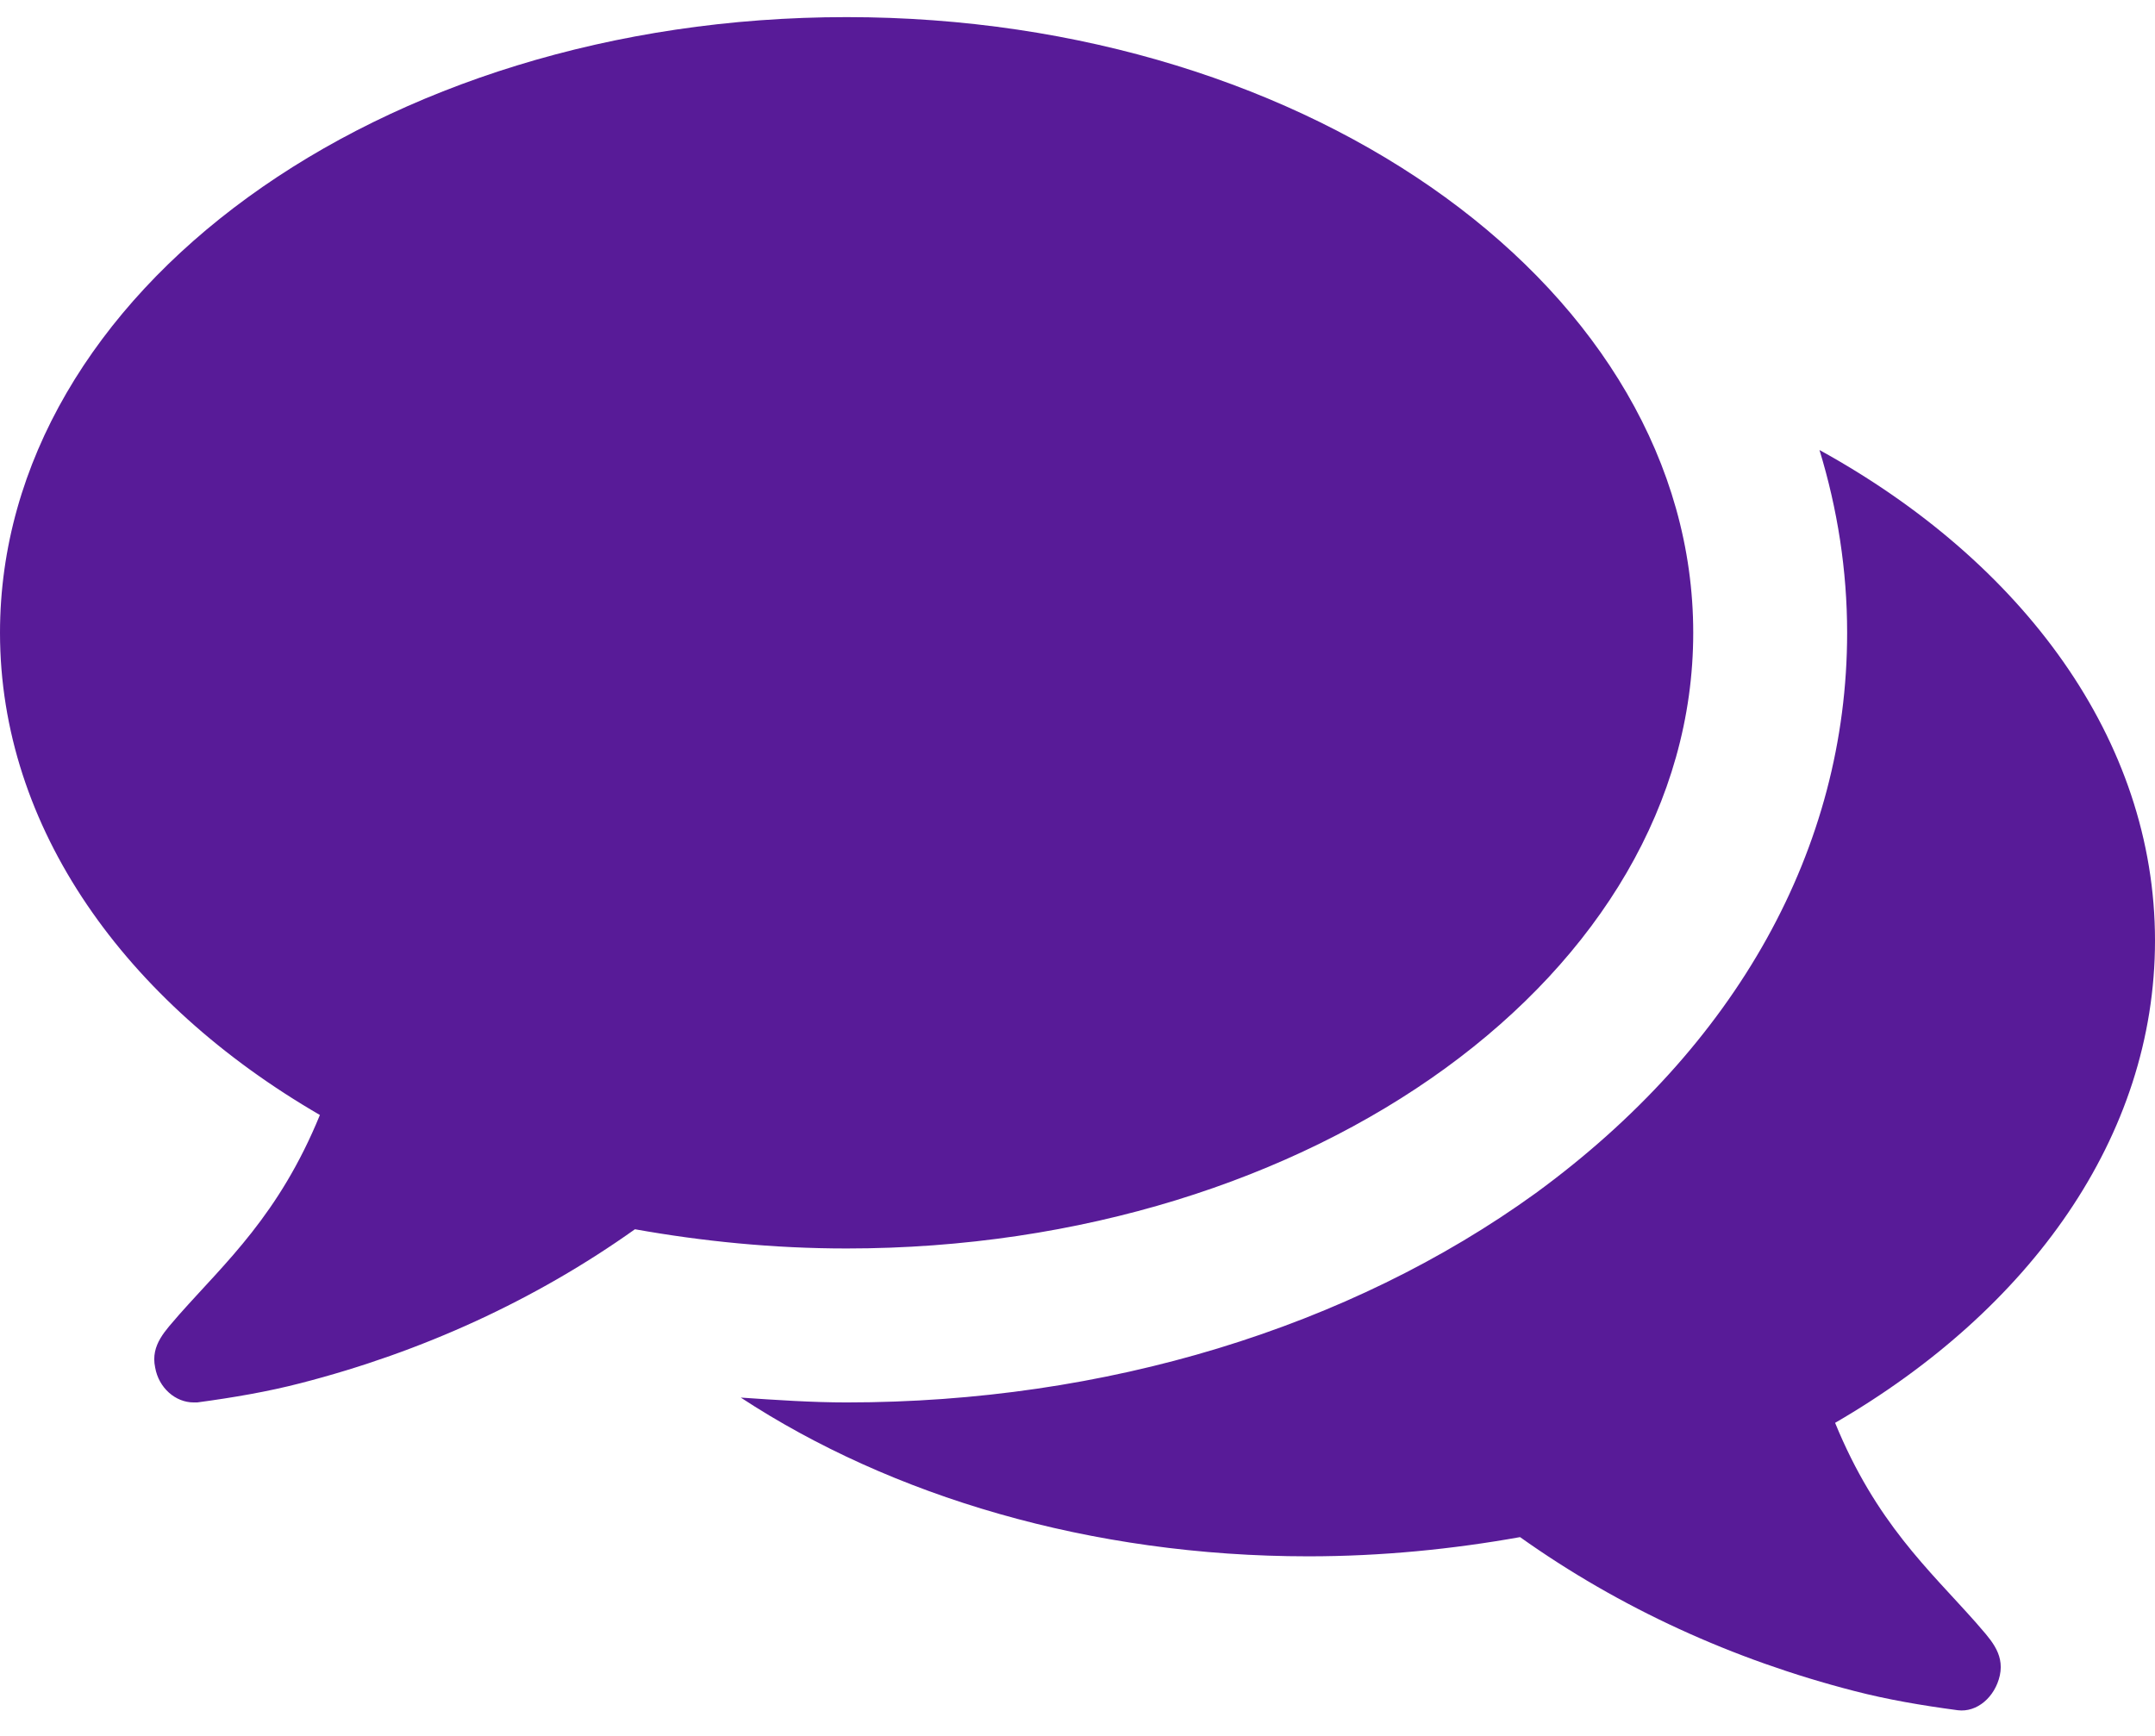
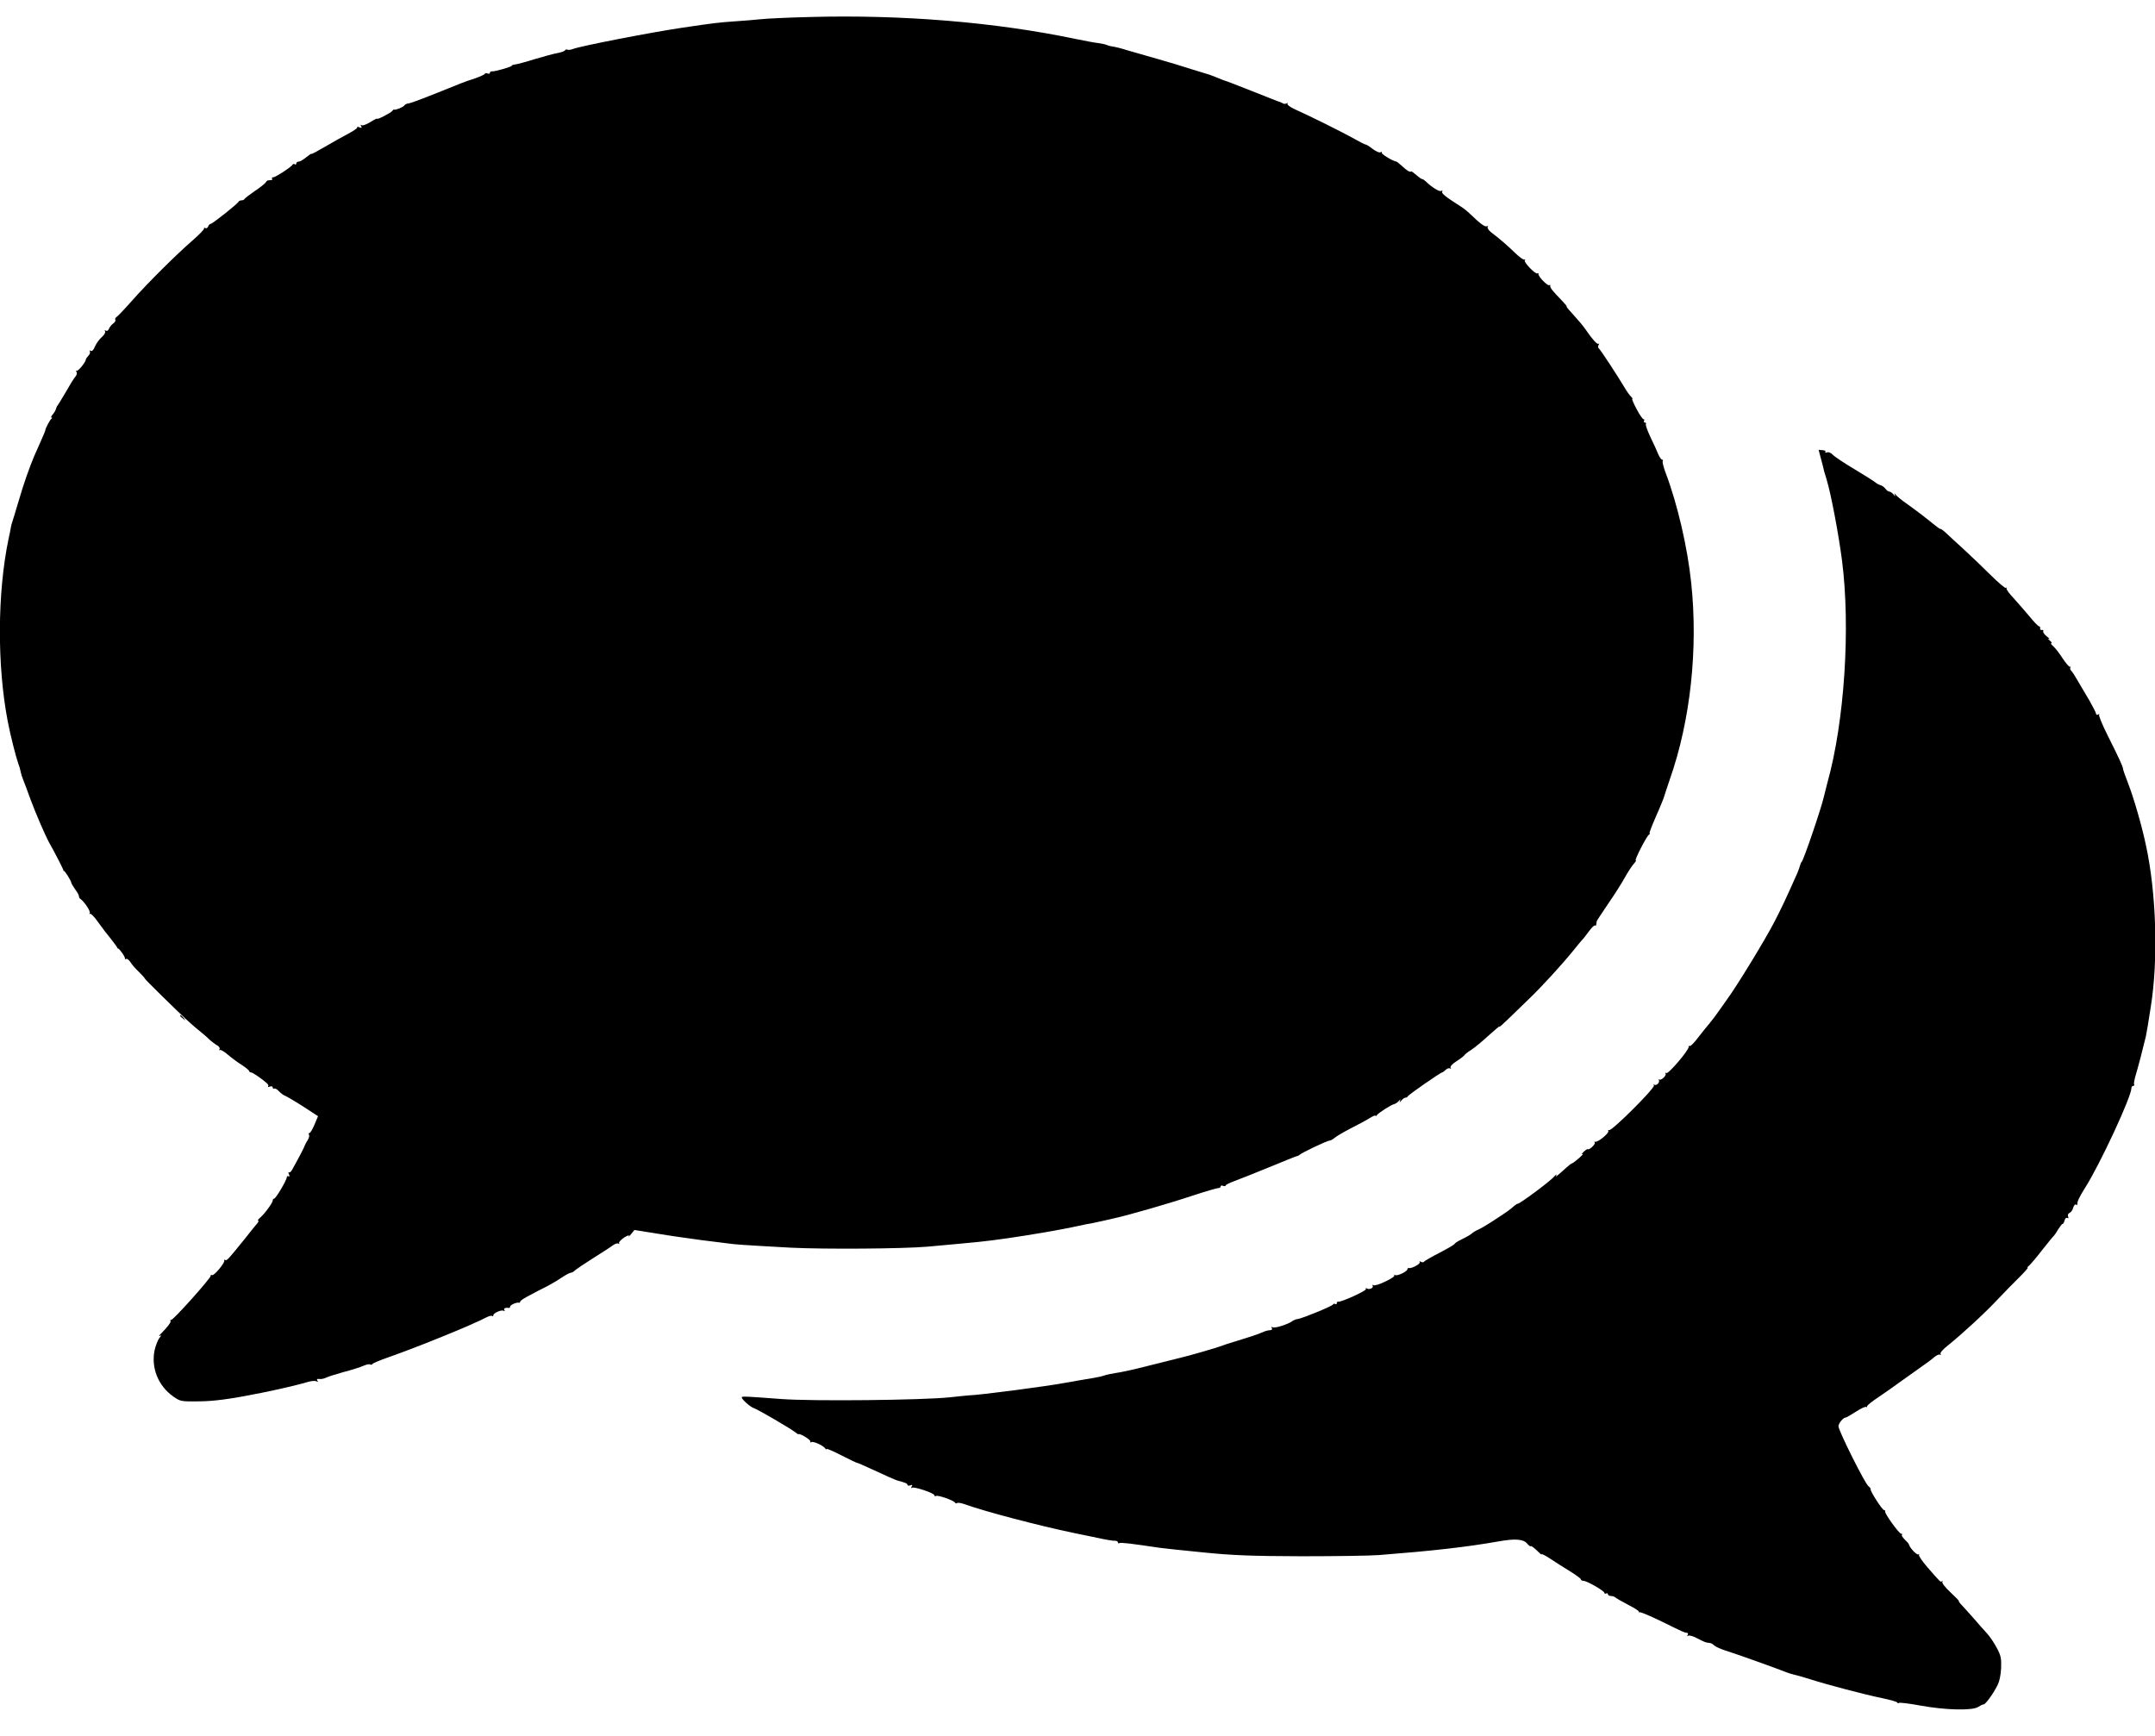
- <svg xmlns="http://www.w3.org/2000/svg" width="36" height="29" viewBox="0 0 36 29" fill="none">
-   <path d="M28.286 10.571C28.286 4.886 21.958 0.286 14.143 0.286C6.328 0.286 0 4.886 0 10.571C0 13.826 2.089 16.739 5.344 18.627C4.661 20.295 3.777 21.078 2.993 21.962C2.772 22.223 2.511 22.464 2.592 22.846C2.652 23.188 2.933 23.429 3.234 23.429C3.254 23.429 3.275 23.429 3.295 23.429C3.897 23.348 4.48 23.248 5.022 23.107C7.051 22.585 8.94 21.721 10.607 20.536C11.732 20.737 12.917 20.857 14.143 20.857C21.958 20.857 28.286 16.257 28.286 10.571ZM36 15.714C36 12.359 33.79 9.386 30.395 7.518C30.696 8.502 30.857 9.527 30.857 10.571C30.857 14.167 29.009 17.482 25.654 19.933C22.54 22.183 18.462 23.429 14.143 23.429C13.56 23.429 12.958 23.388 12.375 23.348C14.886 24.995 18.221 26 21.857 26C23.083 26 24.268 25.88 25.393 25.679C27.06 26.864 28.949 27.728 30.978 28.25C31.52 28.391 32.103 28.491 32.705 28.571C33.027 28.612 33.328 28.35 33.408 27.989C33.489 27.607 33.228 27.366 33.007 27.105C32.223 26.221 31.339 25.438 30.656 23.77C33.911 21.882 36 18.989 36 15.714Z" fill="#581B98" />
+ <svg xmlns="http://www.w3.org/2000/svg" version="1.0" width="1280pt" height="1031pt" viewBox="0 0 1280 1031" preserveAspectRatio="xMidYMid meet">
+   <g transform="translate(0,1031) scale(0.1,-0.1)" fill="#000000" stroke="none">
+     <path d="M4810 10209 c-124 -3 -254 -9 -290 -13 -36 -4 -101 -9 -145 -12 -113 -8 -129 -10 -325 -39 -177 -26 -601 -108 -647 -126 -13 -5 -28 -7 -33 -4 -5 3 -11 1 -14 -4 -3 -5 -23 -12 -43 -16 -21 -3 -82 -20 -136 -36 -54 -17 -107 -31 -118 -32 -10 -1 -19 -4 -19 -7 0 -7 -99 -35 -117 -34 -7 1 -13 -3 -13 -8 0 -6 -7 -8 -15 -4 -8 3 -15 2 -15 -2 0 -4 -26 -16 -57 -27 -32 -10 -71 -24 -88 -31 -200 -81 -293 -117 -308 -118 -10 -1 -21 -6 -25 -12 -7 -11 -53 -29 -61 -25 -2 2 -7 -2 -10 -7 -7 -11 -91 -55 -91 -47 0 3 -18 -6 -40 -20 -23 -14 -46 -23 -52 -19 -7 5 -8 3 -3 -6 6 -10 4 -12 -11 -6 -10 4 -15 4 -12 0 4 -4 -21 -21 -55 -39 -34 -18 -97 -53 -139 -78 -43 -25 -78 -44 -78 -41 0 3 -14 -6 -31 -20 -17 -14 -37 -26 -45 -26 -8 0 -14 -5 -14 -11 0 -5 -4 -8 -9 -5 -5 4 -11 3 -13 -2 -5 -12 -101 -75 -115 -75 -7 0 -10 -4 -7 -9 3 -4 0 -8 -5 -8 -22 0 -26 -2 -33 -14 -4 -6 -33 -30 -65 -51 -32 -22 -59 -43 -61 -47 -2 -5 -10 -8 -17 -8 -7 0 -15 -3 -17 -7 -5 -13 -157 -133 -167 -133 -5 0 -12 -7 -15 -16 -3 -8 -11 -12 -16 -9 -6 4 -9 3 -8 -2 2 -5 -28 -36 -67 -70 -98 -85 -265 -251 -360 -358 -44 -50 -86 -94 -93 -98 -7 -5 -10 -12 -7 -17 3 -5 -3 -15 -13 -22 -10 -7 -21 -21 -25 -31 -4 -11 -12 -15 -18 -11 -8 4 -9 3 -5 -4 4 -6 -5 -22 -19 -34 -15 -13 -33 -38 -41 -56 -8 -21 -18 -31 -25 -26 -7 4 -9 3 -5 -4 3 -6 -1 -17 -9 -25 -8 -9 -15 -18 -15 -22 0 -15 -48 -74 -55 -67 -5 4 -5 1 -1 -6 5 -7 2 -21 -7 -30 -8 -9 -34 -51 -57 -92 -24 -41 -46 -77 -49 -80 -3 -3 -7 -12 -9 -20 -2 -8 -11 -23 -19 -32 -9 -10 -12 -18 -7 -18 5 0 4 -4 -1 -8 -9 -6 -38 -62 -36 -69 0 -2 -11 -29 -25 -60 -14 -32 -32 -71 -39 -88 -30 -70 -64 -167 -94 -270 -18 -60 -35 -117 -38 -125 -3 -8 -7 -22 -8 -30 -1 -8 -7 -40 -14 -70 -67 -320 -69 -752 -5 -1085 16 -84 49 -213 64 -255 6 -14 11 -34 13 -45 2 -11 8 -31 14 -45 6 -14 25 -65 43 -115 31 -84 87 -214 112 -260 35 -62 87 -163 85 -166 -1 -2 0 -3 2 -2 5 3 43 -57 45 -72 1 -5 12 -23 24 -40 12 -16 22 -34 21 -39 0 -5 3 -12 8 -15 24 -17 62 -74 56 -84 -3 -7 -3 -9 2 -5 4 4 26 -18 48 -50 22 -31 58 -78 79 -103 20 -25 36 -48 35 -50 -1 -2 0 -3 2 -2 6 4 46 -51 43 -60 -1 -5 2 -6 7 -3 5 3 16 -5 25 -18 8 -14 31 -40 51 -59 19 -19 35 -36 35 -39 0 -3 46 -49 102 -104 138 -135 159 -154 209 -196 24 -19 57 -47 72 -62 15 -14 37 -30 48 -36 11 -6 16 -16 13 -22 -4 -6 -3 -8 2 -5 5 3 27 -10 49 -29 22 -19 59 -46 83 -61 23 -15 42 -31 42 -35 0 -4 5 -8 11 -8 10 0 69 -41 96 -66 7 -7 9 -15 5 -18 -3 -4 1 -4 11 0 10 3 17 1 17 -6 0 -6 4 -9 9 -6 4 3 17 -4 27 -15 11 -12 28 -25 40 -29 11 -5 59 -33 107 -64 l86 -56 -21 -50 c-11 -27 -25 -50 -30 -50 -5 0 -6 -5 -3 -10 4 -6 0 -21 -8 -33 -8 -12 -15 -26 -17 -32 -2 -9 -41 -83 -76 -145 -6 -11 -14 -17 -18 -13 -4 4 -4 -1 0 -11 5 -12 4 -17 -3 -13 -5 3 -10 0 -10 -7 0 -16 -65 -126 -75 -126 -5 0 -8 -5 -8 -11 0 -13 -48 -79 -74 -101 -12 -10 -17 -18 -13 -18 4 0 3 -6 -2 -13 -6 -6 -42 -51 -79 -98 -98 -121 -105 -129 -114 -123 -5 3 -7 1 -6 -4 4 -14 -62 -93 -73 -86 -5 3 -8 2 -7 -3 4 -11 -221 -263 -235 -263 -6 0 -8 -3 -4 -6 5 -6 -18 -37 -58 -77 -11 -11 -13 -16 -5 -12 11 6 10 3 -3 -12 -9 -11 -22 -44 -29 -74 -21 -105 22 -211 111 -274 41 -29 47 -30 144 -29 95 0 192 13 377 50 95 19 234 51 281 66 20 6 43 7 49 3 9 -6 11 -4 5 4 -5 9 -1 12 11 10 11 -2 28 2 39 7 11 6 58 21 105 34 47 12 100 29 118 37 18 8 36 12 41 8 5 -3 11 -2 13 3 1 4 46 23 98 41 177 62 499 193 581 237 14 7 29 11 33 7 3 -3 6 -2 6 4 0 14 49 35 62 27 7 -4 8 -2 4 4 -6 11 6 16 27 13 4 0 7 3 7 8 0 10 39 27 53 23 4 -1 7 2 7 7 0 5 26 22 58 38 31 17 77 41 102 53 25 13 64 36 87 52 23 15 47 28 53 28 6 0 18 6 25 14 8 7 56 40 107 72 51 32 104 66 117 76 13 10 28 15 34 11 5 -3 8 -2 4 3 -3 5 11 20 30 33 19 12 32 17 28 9 -4 -7 2 -2 13 11 l20 25 138 -22 c77 -13 193 -29 259 -38 66 -8 138 -17 160 -20 45 -6 63 -8 370 -25 197 -10 664 -7 815 6 328 30 325 29 475 50 139 20 319 51 410 71 39 9 81 17 95 19 14 3 43 9 65 14 22 5 51 12 65 15 64 13 330 89 460 133 80 26 151 47 158 46 6 0 12 4 12 9 0 6 7 8 15 4 8 -3 15 -2 15 2 0 5 24 16 53 27 28 10 121 47 206 82 85 35 159 65 165 66 6 1 13 5 16 8 8 10 163 84 177 84 6 0 19 7 30 16 10 9 52 34 93 55 41 21 92 48 113 61 20 13 37 20 37 16 0 -5 4 -3 8 3 9 13 86 63 104 66 7 2 19 10 26 18 12 13 13 13 7 0 -4 -10 -2 -9 8 2 8 10 19 18 25 18 6 0 12 4 14 8 3 9 195 142 204 142 3 0 12 7 21 15 8 8 19 12 25 9 7 -4 8 -2 4 4 -4 7 11 23 36 39 24 15 45 32 47 36 1 4 19 18 40 31 20 13 67 52 105 87 39 35 66 58 62 51 -4 -7 17 11 47 40 30 29 86 83 123 119 80 76 201 209 270 294 26 33 51 62 54 65 4 3 20 24 37 47 17 23 33 39 37 36 3 -3 7 -1 7 5 1 7 2 15 3 20 1 4 31 49 66 101 36 52 81 122 100 157 19 34 44 72 54 83 11 12 16 21 12 21 -9 0 64 143 78 152 6 4 8 8 4 8 -4 0 14 46 39 103 25 56 46 109 48 117 2 8 17 53 33 100 123 350 169 776 127 1170 -22 209 -81 464 -150 647 -14 36 -22 69 -19 74 3 5 1 9 -4 9 -5 0 -15 15 -23 33 -7 17 -27 63 -46 101 -18 38 -30 72 -27 77 3 5 0 9 -6 9 -6 0 -8 5 -5 10 3 6 2 10 -3 10 -5 0 -24 27 -41 60 -18 33 -29 60 -26 60 4 0 0 7 -8 15 -8 8 -25 31 -37 52 -44 74 -145 228 -154 234 -5 4 -5 13 -1 20 5 8 5 11 0 7 -7 -7 -37 26 -75 82 -18 26 -40 52 -86 103 -19 20 -32 37 -29 37 4 0 -11 17 -32 39 -52 53 -68 74 -65 84 1 5 -1 6 -6 3 -10 -6 -68 54 -64 67 1 4 -1 6 -6 3 -12 -7 -84 68 -75 78 5 4 3 6 -3 4 -6 -2 -29 15 -52 37 -41 40 -94 87 -145 125 -15 12 -24 26 -21 32 4 7 2 8 -4 4 -11 -6 -40 15 -101 74 -14 14 -40 35 -57 45 -88 56 -114 77 -108 87 4 7 3 8 -5 4 -11 -7 -57 22 -93 57 -7 7 -16 13 -20 13 -3 -1 -19 10 -35 24 -15 13 -29 23 -30 22 -8 -6 -22 1 -51 28 -18 16 -35 30 -37 30 -21 2 -93 46 -88 53 3 6 1 7 -6 3 -7 -5 -27 4 -46 18 -19 15 -38 27 -42 27 -5 0 -35 15 -68 34 -71 40 -277 142 -352 175 -29 13 -49 28 -46 33 3 6 1 7 -5 3 -7 -4 -18 -4 -24 1 -7 4 -15 8 -18 8 -3 0 -75 29 -161 63 -86 34 -158 62 -161 62 -3 0 -23 8 -44 17 -22 9 -43 17 -49 19 -5 1 -53 16 -105 32 -52 17 -144 45 -205 62 -60 17 -140 40 -178 51 -37 12 -78 22 -91 23 -12 2 -27 6 -33 9 -5 3 -27 8 -49 11 -21 2 -83 14 -137 25 -473 99 -1026 145 -1577 130z" />
+     <path d="M10817 7581 c8 -31 17 -63 18 -71 2 -8 9 -31 15 -50 26 -86 70 -319 91 -479 51 -400 15 -956 -87 -1321 -8 -30 -17 -66 -20 -79 -14 -66 -121 -380 -133 -391 -4 -3 -7 -12 -9 -20 -2 -8 -9 -28 -16 -45 -72 -162 -94 -208 -138 -293 -51 -100 -226 -386 -279 -457 -16 -22 -40 -56 -53 -75 -13 -19 -35 -48 -49 -65 -14 -16 -46 -56 -70 -87 -24 -32 -47 -55 -51 -51 -3 3 -6 1 -6 -6 0 -21 -121 -162 -132 -155 -6 4 -8 3 -5 -3 7 -12 -28 -44 -39 -35 -4 4 -4 2 -1 -4 8 -14 -17 -37 -28 -26 -5 4 -5 2 -1 -5 8 -15 -253 -275 -267 -266 -6 3 -7 1 -4 -4 8 -12 -63 -70 -78 -65 -5 2 -7 0 -3 -4 8 -8 -31 -46 -41 -40 -3 2 -15 -6 -26 -17 -11 -11 -13 -17 -5 -12 8 4 -1 -6 -20 -23 -19 -17 -38 -31 -42 -32 -4 0 -20 -12 -35 -26 -61 -55 -67 -60 -58 -44 4 8 -3 3 -16 -11 -26 -29 -204 -161 -214 -159 -3 0 -12 -5 -20 -12 -26 -23 -39 -33 -113 -81 -39 -26 -84 -53 -100 -60 -15 -6 -32 -17 -39 -23 -7 -7 -33 -22 -58 -34 -25 -12 -45 -25 -45 -28 0 -4 -39 -27 -87 -52 -49 -25 -91 -49 -94 -54 -4 -5 -12 -5 -19 -1 -8 5 -11 4 -7 -2 6 -10 -50 -40 -65 -35 -5 1 -8 -2 -8 -6 0 -14 -60 -43 -73 -36 -6 4 -9 4 -5 -1 10 -11 -110 -68 -124 -59 -6 4 -8 3 -5 -3 8 -13 -20 -26 -35 -16 -6 3 -8 2 -5 -4 6 -9 -150 -80 -165 -75 -5 1 -8 -3 -8 -9 0 -5 -4 -8 -9 -5 -5 4 -11 2 -13 -2 -3 -10 -185 -84 -210 -87 -9 0 -22 -6 -30 -11 -24 -19 -107 -46 -119 -38 -8 4 -9 3 -5 -4 4 -7 1 -13 -8 -13 -21 -2 -25 -3 -61 -18 -16 -7 -66 -24 -110 -37 -44 -14 -84 -26 -90 -28 -5 -2 -17 -6 -25 -9 -25 -10 -182 -56 -245 -71 -33 -8 -123 -31 -200 -50 -77 -20 -160 -38 -185 -41 -25 -4 -56 -10 -70 -15 -14 -5 -41 -11 -60 -14 -35 -6 -132 -22 -180 -31 -100 -19 -514 -73 -560 -73 -8 0 -62 -6 -120 -12 -162 -17 -817 -24 -1000 -10 -214 16 -224 16 -233 12 -11 -5 46 -58 72 -67 23 -7 225 -125 248 -145 7 -6 14 -10 15 -9 9 7 77 -35 71 -44 -3 -6 -1 -7 5 -3 12 7 72 -20 84 -38 4 -6 8 -7 8 -3 0 4 40 -13 88 -38 49 -25 91 -45 95 -45 3 0 38 -15 79 -34 86 -40 151 -69 158 -70 48 -13 60 -18 60 -26 0 -5 7 -6 17 -3 12 5 14 3 8 -7 -5 -8 -4 -11 2 -7 13 8 133 -32 133 -45 0 -5 4 -7 9 -4 11 7 103 -25 113 -39 4 -5 10 -7 13 -3 4 4 26 0 48 -8 113 -41 428 -124 637 -168 41 -8 111 -23 155 -32 44 -10 88 -17 98 -16 9 0 17 -4 17 -9 0 -6 4 -8 9 -5 8 5 65 -2 241 -28 19 -3 134 -15 255 -27 177 -18 291 -22 585 -23 201 0 408 3 460 7 319 25 516 47 710 81 100 18 149 14 171 -13 9 -11 19 -18 22 -15 2 3 19 -10 38 -28 18 -18 30 -27 25 -21 -4 7 19 -4 51 -25 32 -21 86 -56 121 -77 34 -21 62 -42 62 -46 0 -5 7 -9 15 -9 21 0 125 -60 125 -72 0 -5 5 -6 10 -3 6 3 10 1 10 -4 0 -6 8 -11 18 -11 10 0 22 -4 27 -9 6 -5 40 -25 77 -44 37 -19 65 -37 62 -40 -3 -3 1 -4 8 -4 7 1 67 -25 133 -57 122 -60 127 -63 146 -65 5 0 7 -6 3 -13 -4 -7 -3 -8 4 -4 6 4 31 -3 54 -16 45 -23 49 -25 72 -27 8 0 21 -7 28 -15 8 -7 36 -20 63 -29 51 -15 319 -111 365 -130 14 -5 34 -12 45 -14 11 -2 54 -14 95 -27 103 -33 327 -92 430 -113 47 -10 87 -21 88 -25 2 -5 8 -6 12 -3 5 3 62 -4 127 -16 148 -27 308 -31 343 -8 14 9 28 16 32 15 10 -1 55 60 80 109 14 26 22 64 24 107 2 58 -1 74 -27 122 -16 30 -42 68 -57 84 -15 16 -50 55 -77 87 -28 31 -60 68 -73 81 -13 13 -20 24 -17 24 3 0 -19 23 -49 51 -31 29 -53 56 -49 63 3 6 3 8 -2 4 -8 -8 -8 -8 -87 83 -32 37 -54 70 -50 74 4 5 2 5 -4 2 -9 -5 -51 39 -56 60 -1 5 -13 17 -25 29 -12 12 -20 24 -16 27 3 4 1 7 -5 7 -12 0 -98 119 -95 132 2 4 -1 8 -6 8 -11 0 -85 116 -80 124 2 3 -4 11 -13 18 -21 16 -178 330 -178 356 0 18 28 52 43 52 4 0 31 16 61 35 29 19 56 31 60 28 3 -4 6 -2 6 4 0 5 28 28 63 51 34 23 103 71 152 107 50 35 106 76 125 89 19 13 46 33 59 45 13 11 28 18 34 14 6 -3 7 -1 3 5 -4 6 16 29 46 52 81 65 214 187 292 270 39 41 97 101 129 132 32 32 55 58 51 58 -4 0 -1 6 8 12 8 7 44 49 78 93 34 44 66 82 70 85 3 3 15 20 25 38 11 17 22 32 26 32 4 0 9 9 12 21 3 12 10 18 16 14 7 -3 8 0 5 9 -4 9 0 18 9 22 8 3 18 17 21 30 4 14 11 22 17 19 5 -4 9 -3 8 2 -3 12 11 43 46 98 89 140 275 541 275 592 0 7 5 13 11 13 5 0 8 4 5 8 -3 5 2 31 10 58 13 42 45 165 60 229 3 11 16 90 29 175 45 279 33 677 -29 960 -24 115 -73 283 -105 365 -17 44 -31 83 -31 88 0 12 -23 63 -91 198 -32 64 -55 120 -51 124 4 5 1 5 -5 1 -7 -4 -13 -2 -13 4 0 6 -18 41 -39 78 -22 37 -53 89 -68 115 -15 27 -33 55 -40 62 -7 7 -9 15 -6 19 4 3 2 6 -4 6 -5 0 -25 24 -44 53 -18 28 -43 60 -54 69 -11 10 -16 17 -11 18 6 0 1 7 -10 16 -10 8 -12 13 -4 9 8 -4 3 3 -13 15 -15 12 -24 26 -21 31 3 5 0 8 -8 7 -7 -2 -12 3 -10 10 1 6 -2 12 -7 12 -5 0 -30 26 -56 58 -26 31 -68 79 -93 107 -26 27 -46 54 -44 60 2 5 0 7 -4 3 -3 -4 -46 32 -94 80 -48 48 -120 116 -159 152 -40 36 -85 78 -101 93 -16 15 -31 26 -33 25 -3 -2 -22 12 -43 29 -42 35 -93 74 -164 125 -25 17 -51 39 -58 47 -11 13 -12 14 -7 1 4 -10 2 -9 -8 3 -8 9 -19 17 -25 17 -6 0 -17 8 -24 18 -7 9 -20 18 -28 20 -8 2 -22 9 -30 16 -8 7 -65 43 -125 79 -61 36 -119 75 -129 86 -10 11 -24 17 -34 14 -8 -4 -13 -2 -10 3 4 5 -4 10 -17 10 l-23 2 15 -57z" />
+     <path d="M1070 4276 c0 -2 8 -10 18 -17 15 -13 16 -12 3 4 -13 16 -21 21 -21 13z" />
+   </g>
</svg>
